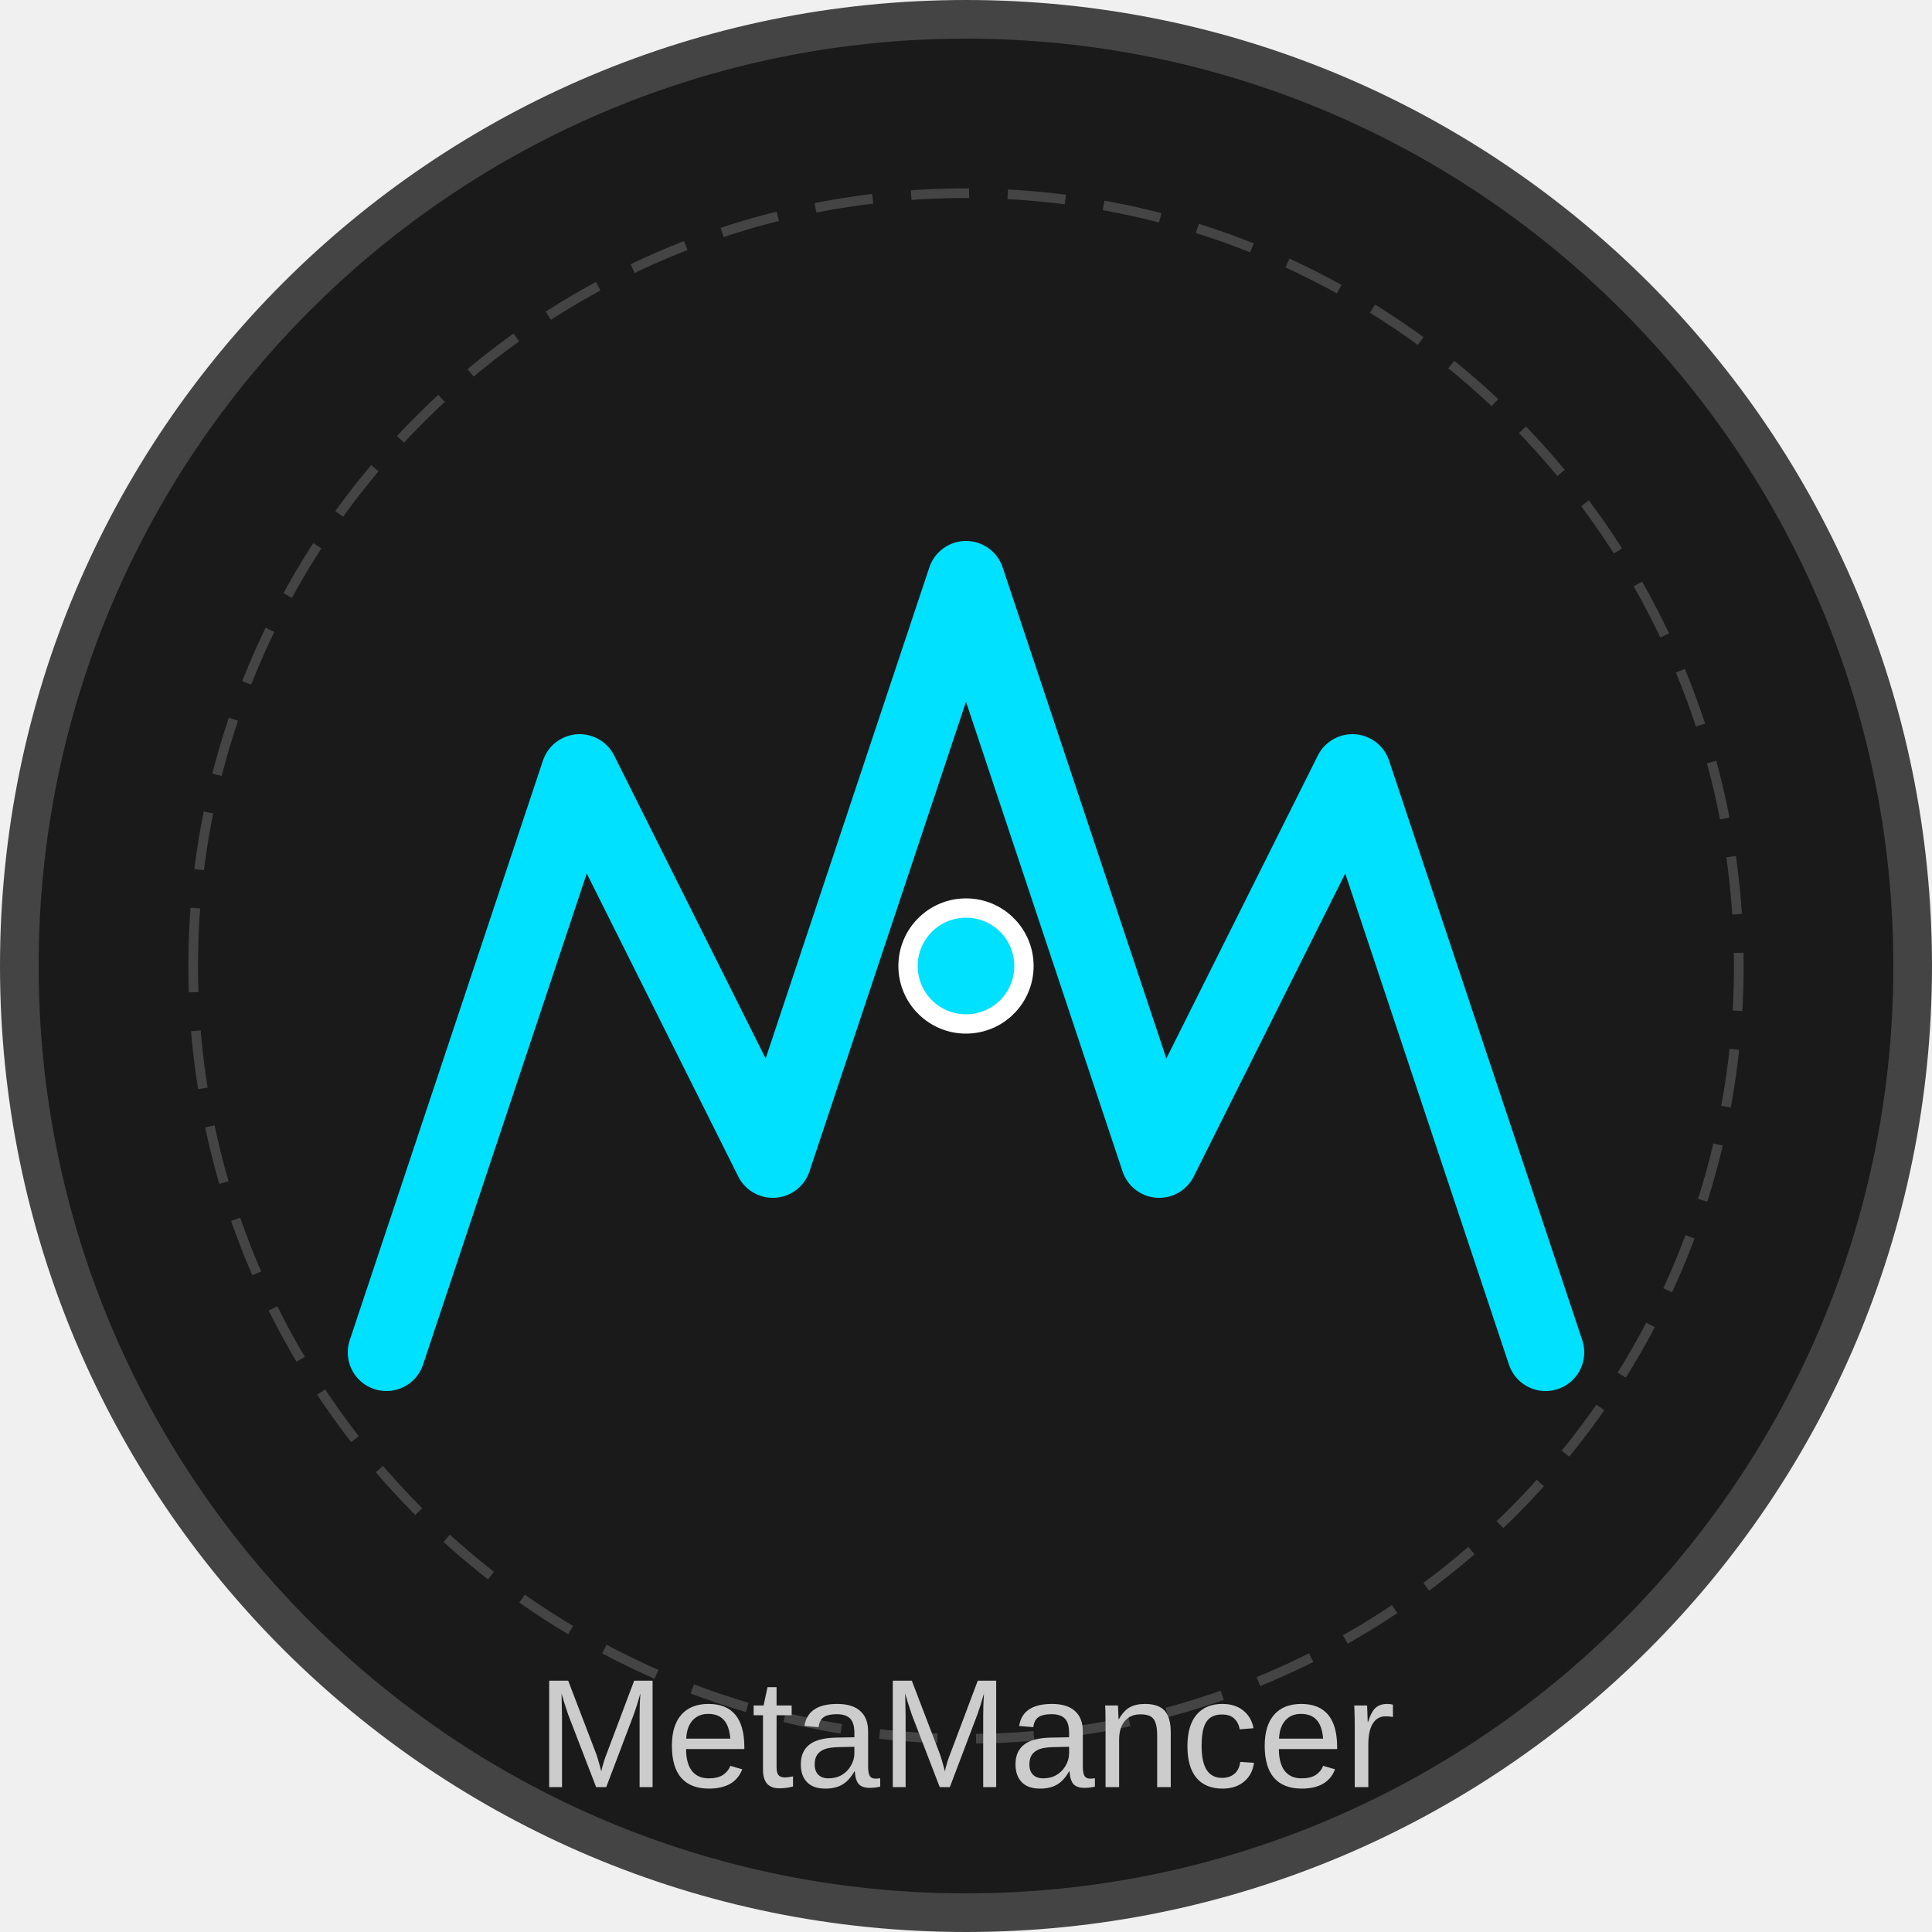
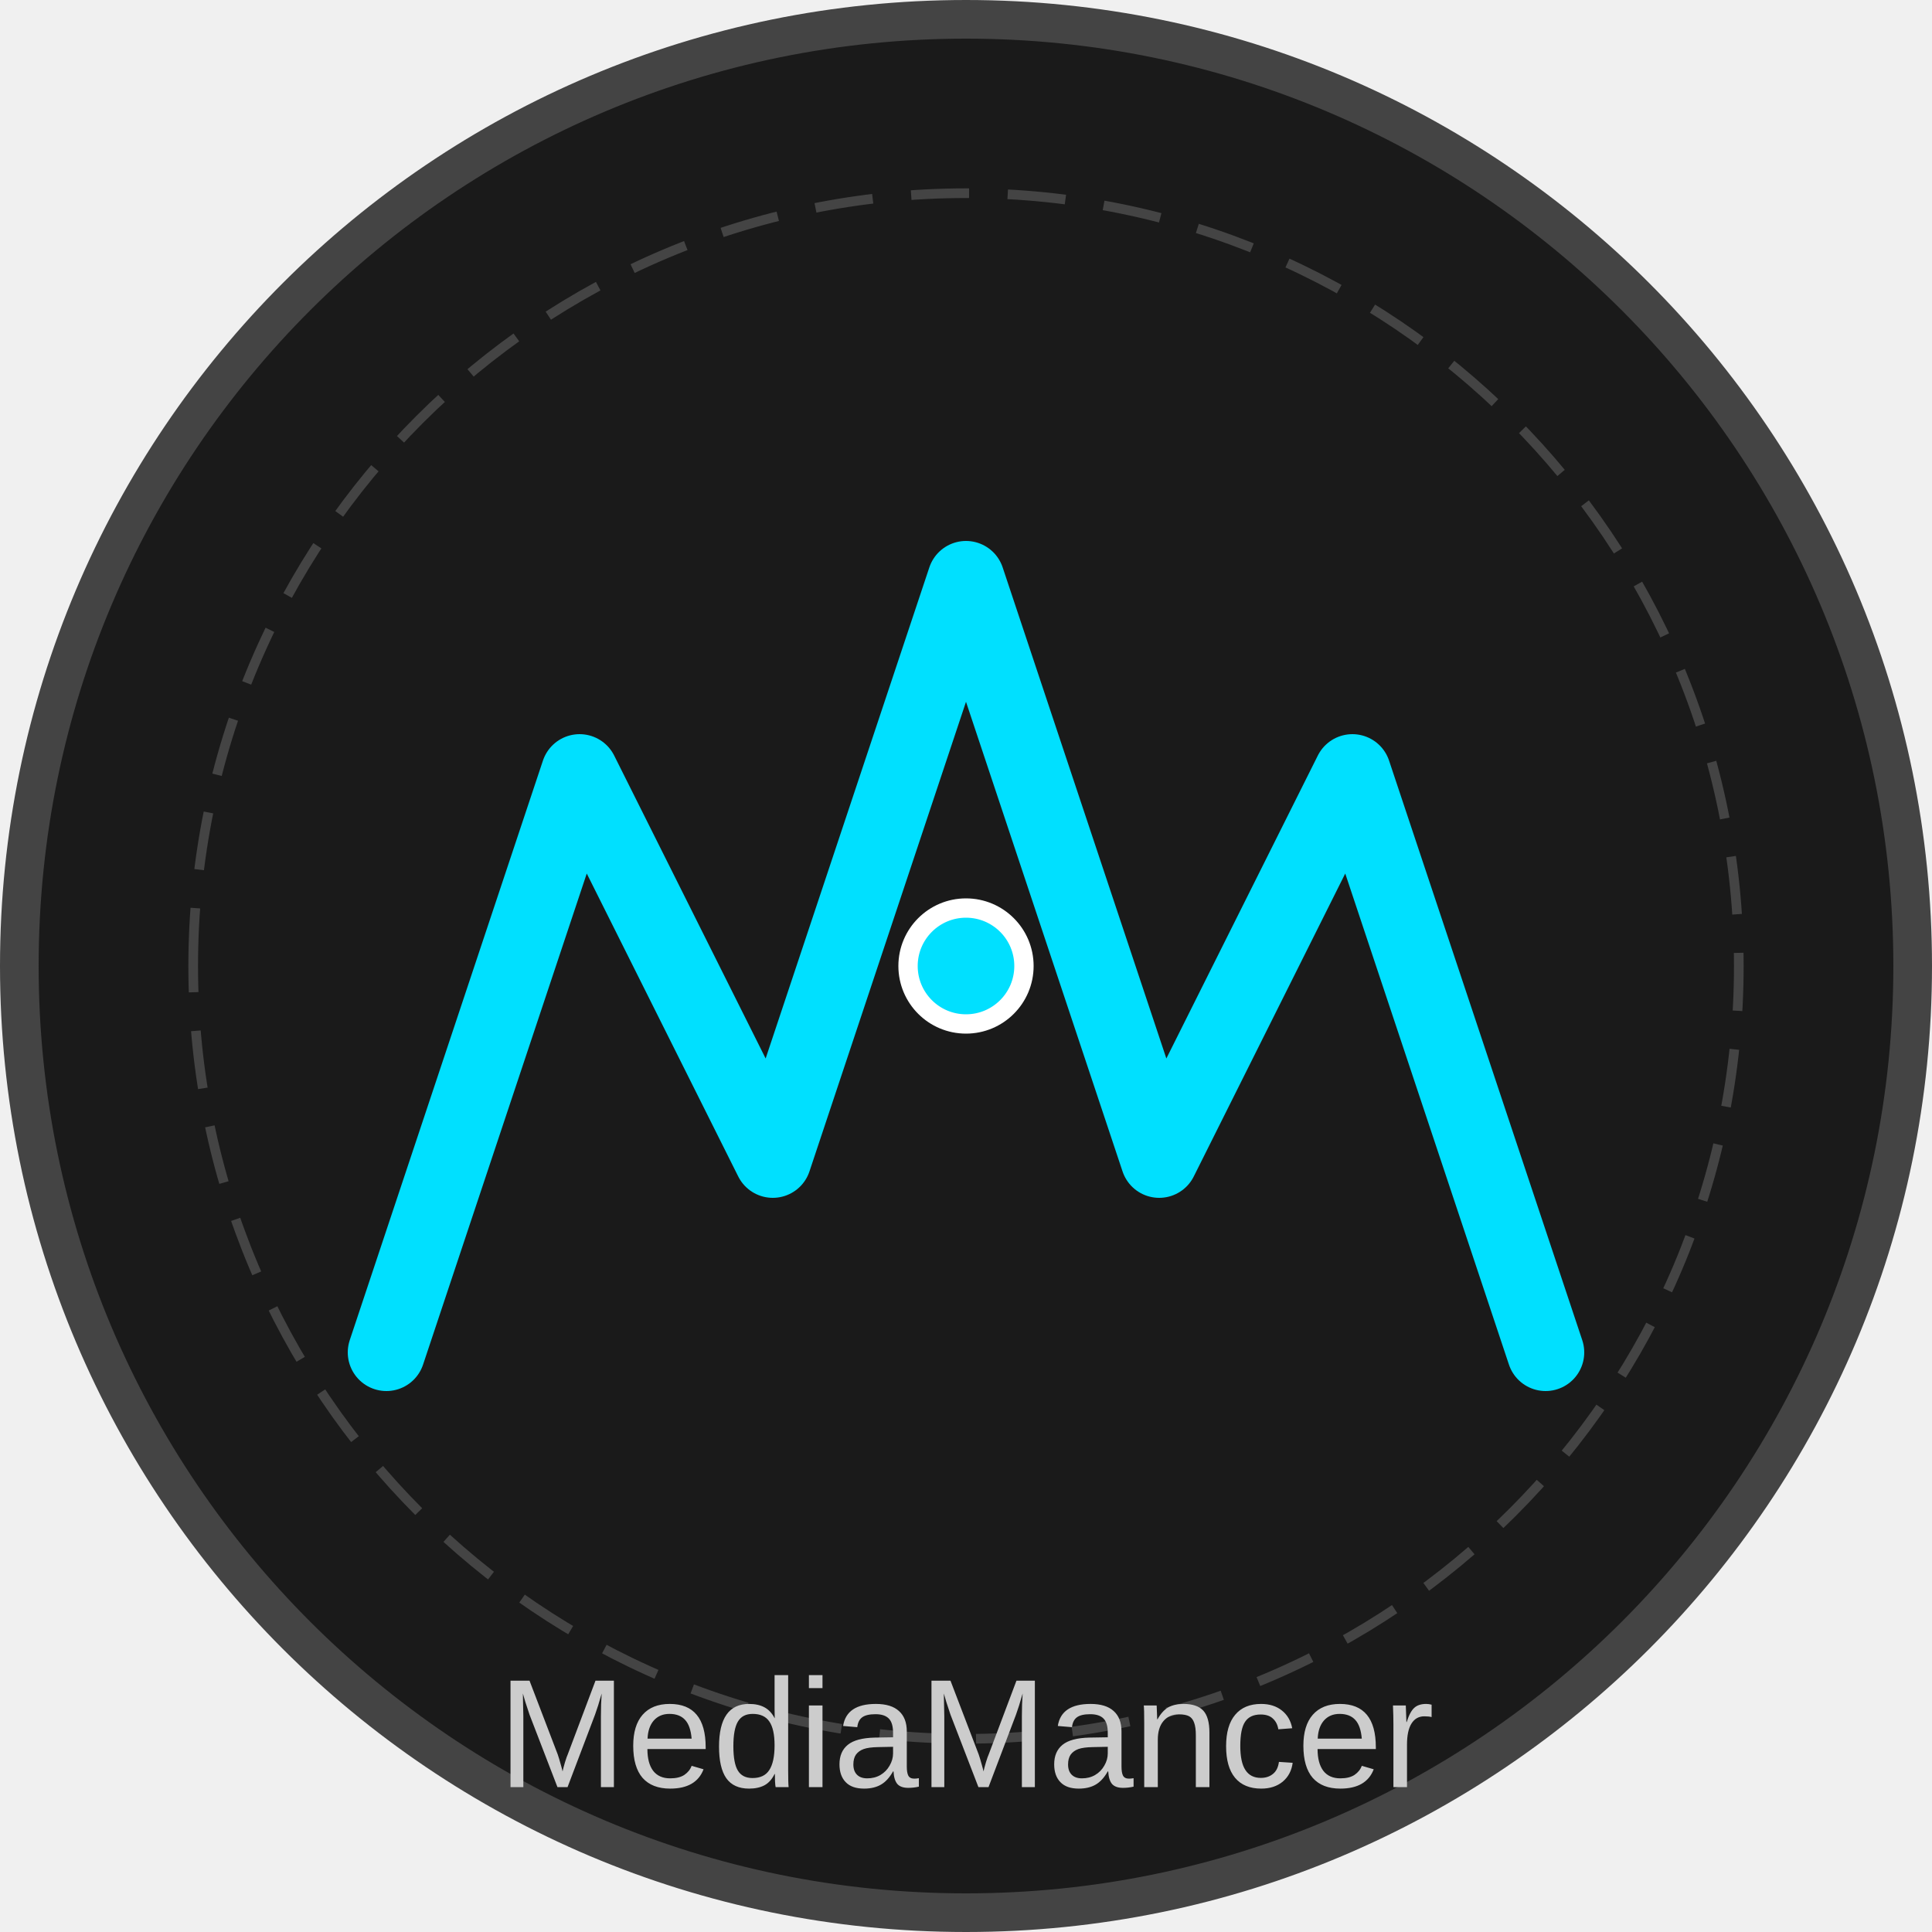
<svg xmlns="http://www.w3.org/2000/svg" viewBox="0 0 200 200" width="200" height="200" fill="none">
  <circle cx="100" cy="100" r="98" stroke="#444" stroke-width="4" fill="#1a1a1a" />
  <path d="M40 140 L60 80 L80 120 L100 60 L120 120 L140 80 L160 140" stroke="#00e0ff" stroke-width="8" fill="none" stroke-linecap="round" stroke-linejoin="round" />
  <circle cx="100" cy="100" r="6" fill="#00e0ff" stroke="#fff" stroke-width="2" />
  <path d="M20,100 a80,80 0 1,1 160,0 a80,80 0 1,1 -160,0" stroke="#444" stroke-width="1" fill="none" stroke-dasharray="6 4" />
-   <text x="50%" y="185" text-anchor="middle" fill="#ccc" font-family="Arial, sans-serif" font-size="16">MetaMancer</text>
+   <text x="50%" y="185" text-anchor="middle" fill="#ccc" font-family="Arial, sans-serif" font-size="16">MediaMancer</text>
</svg>
